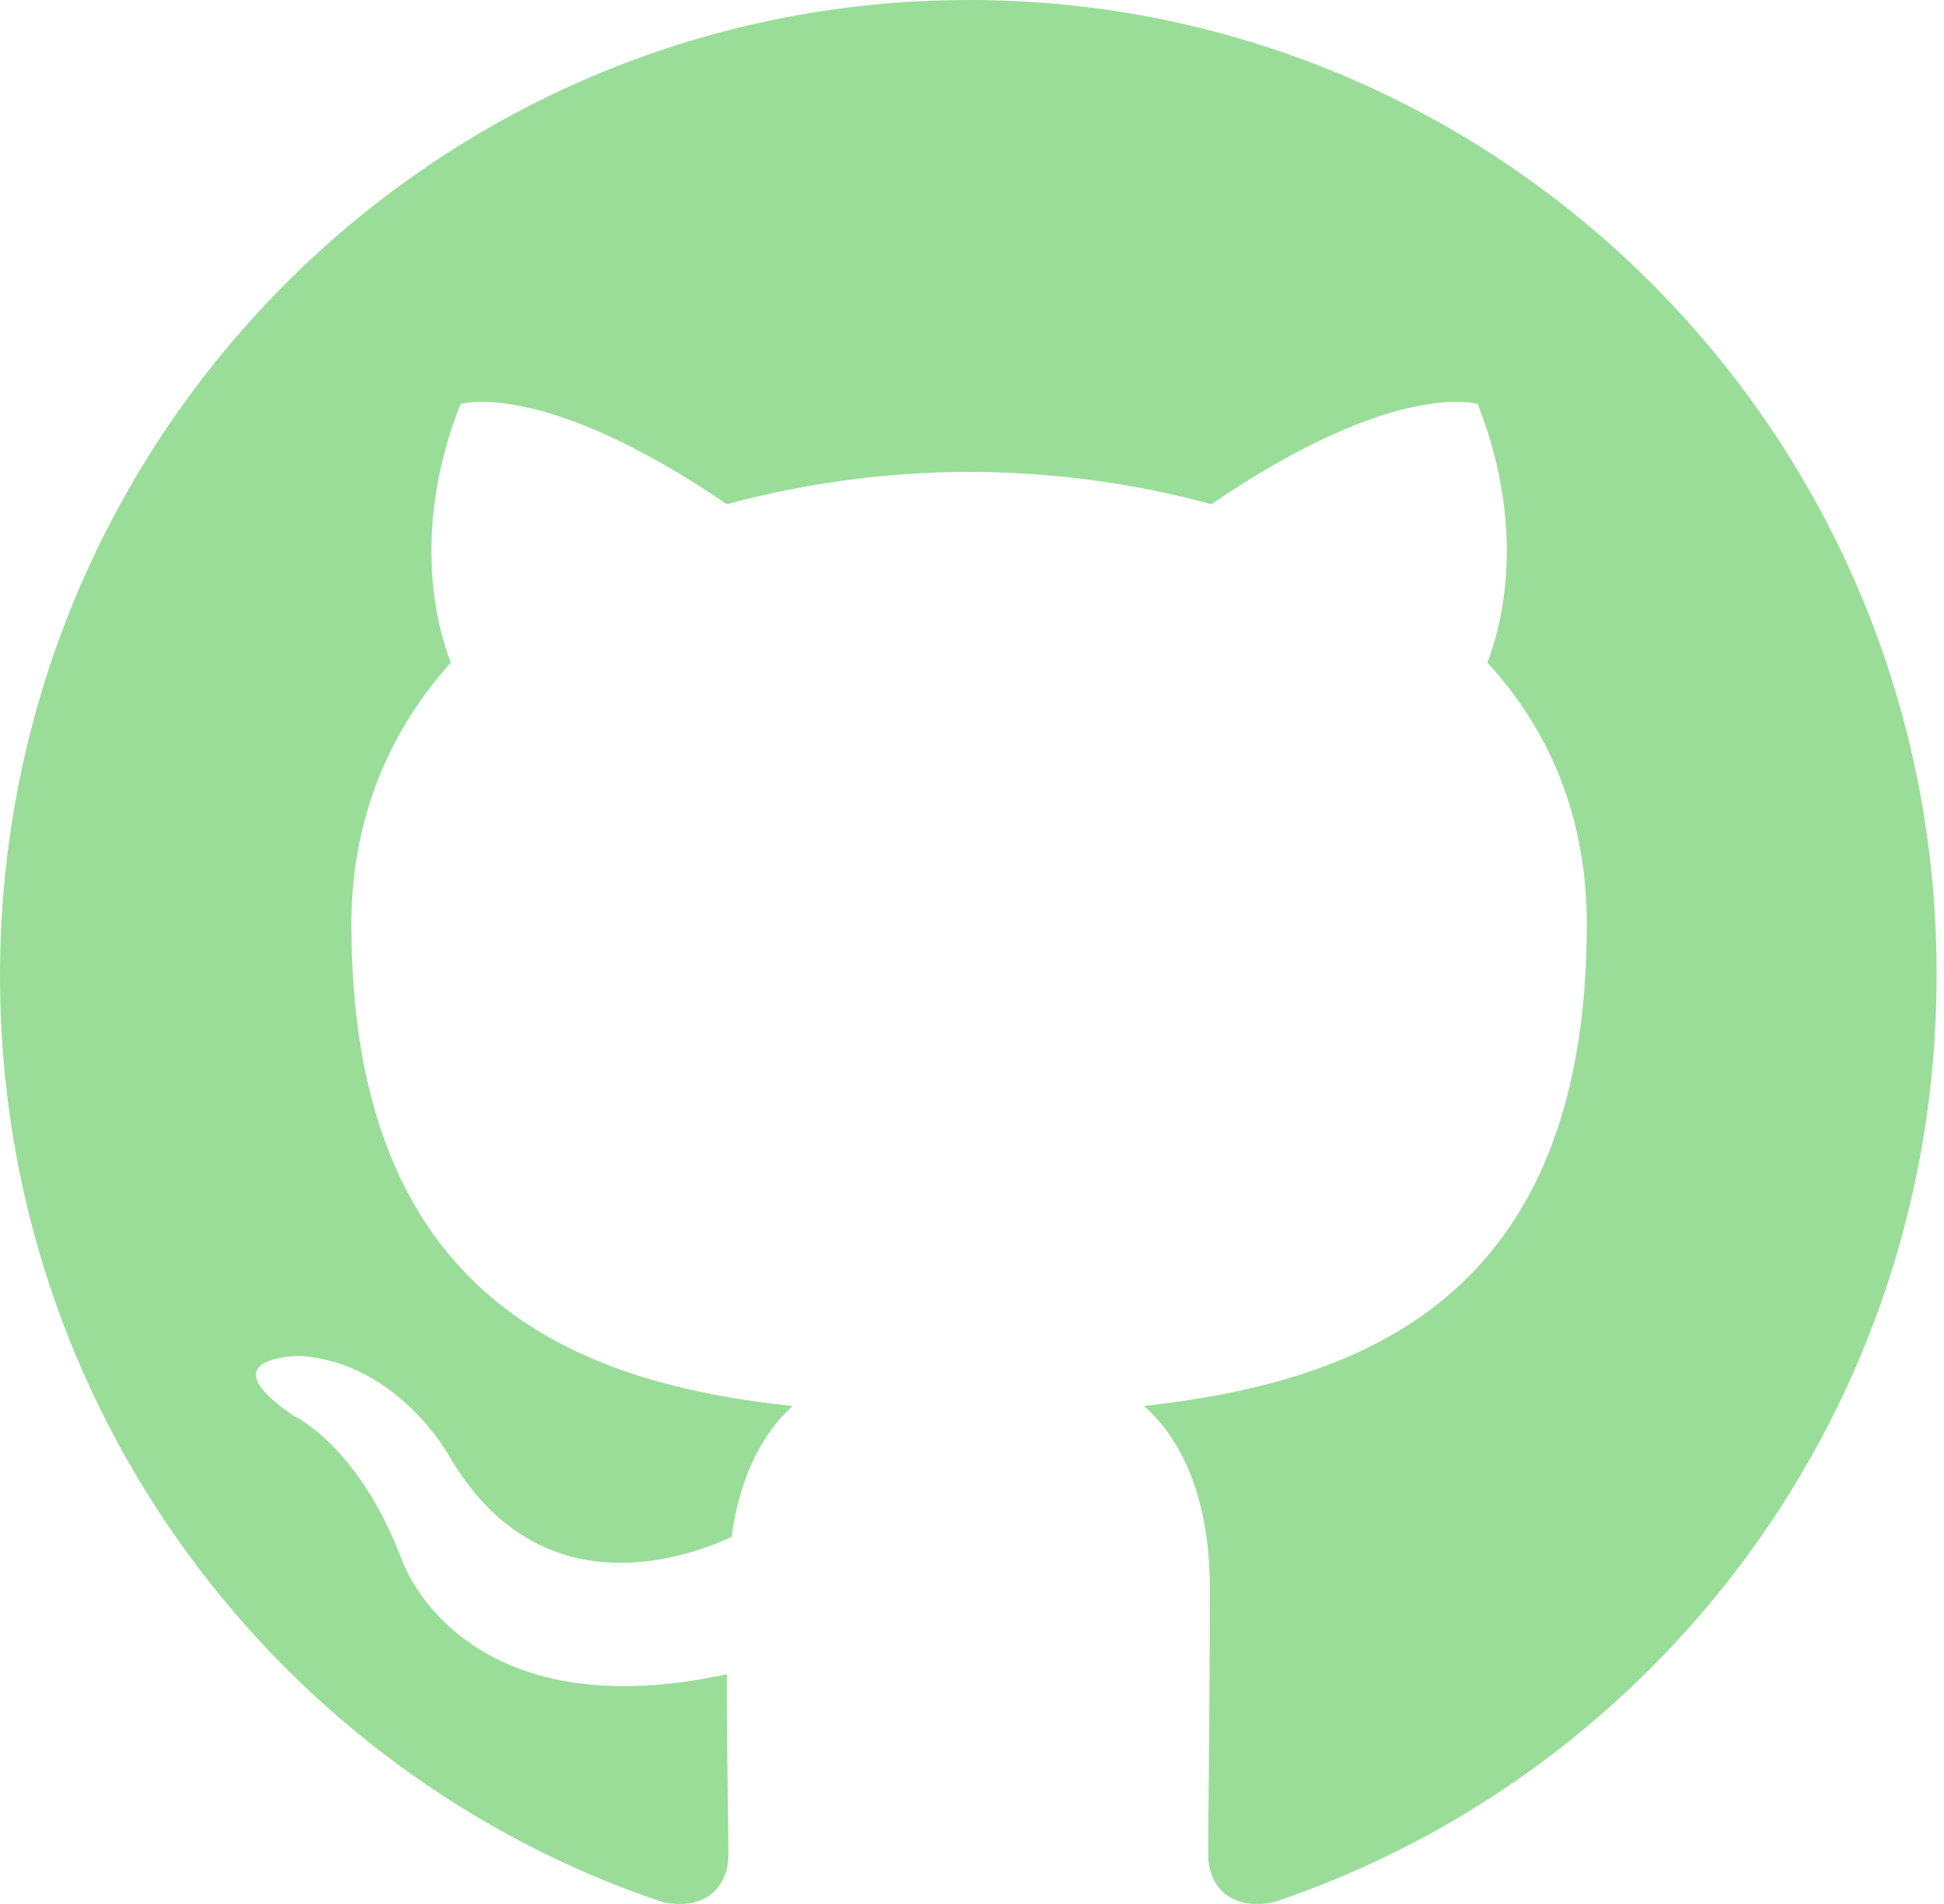
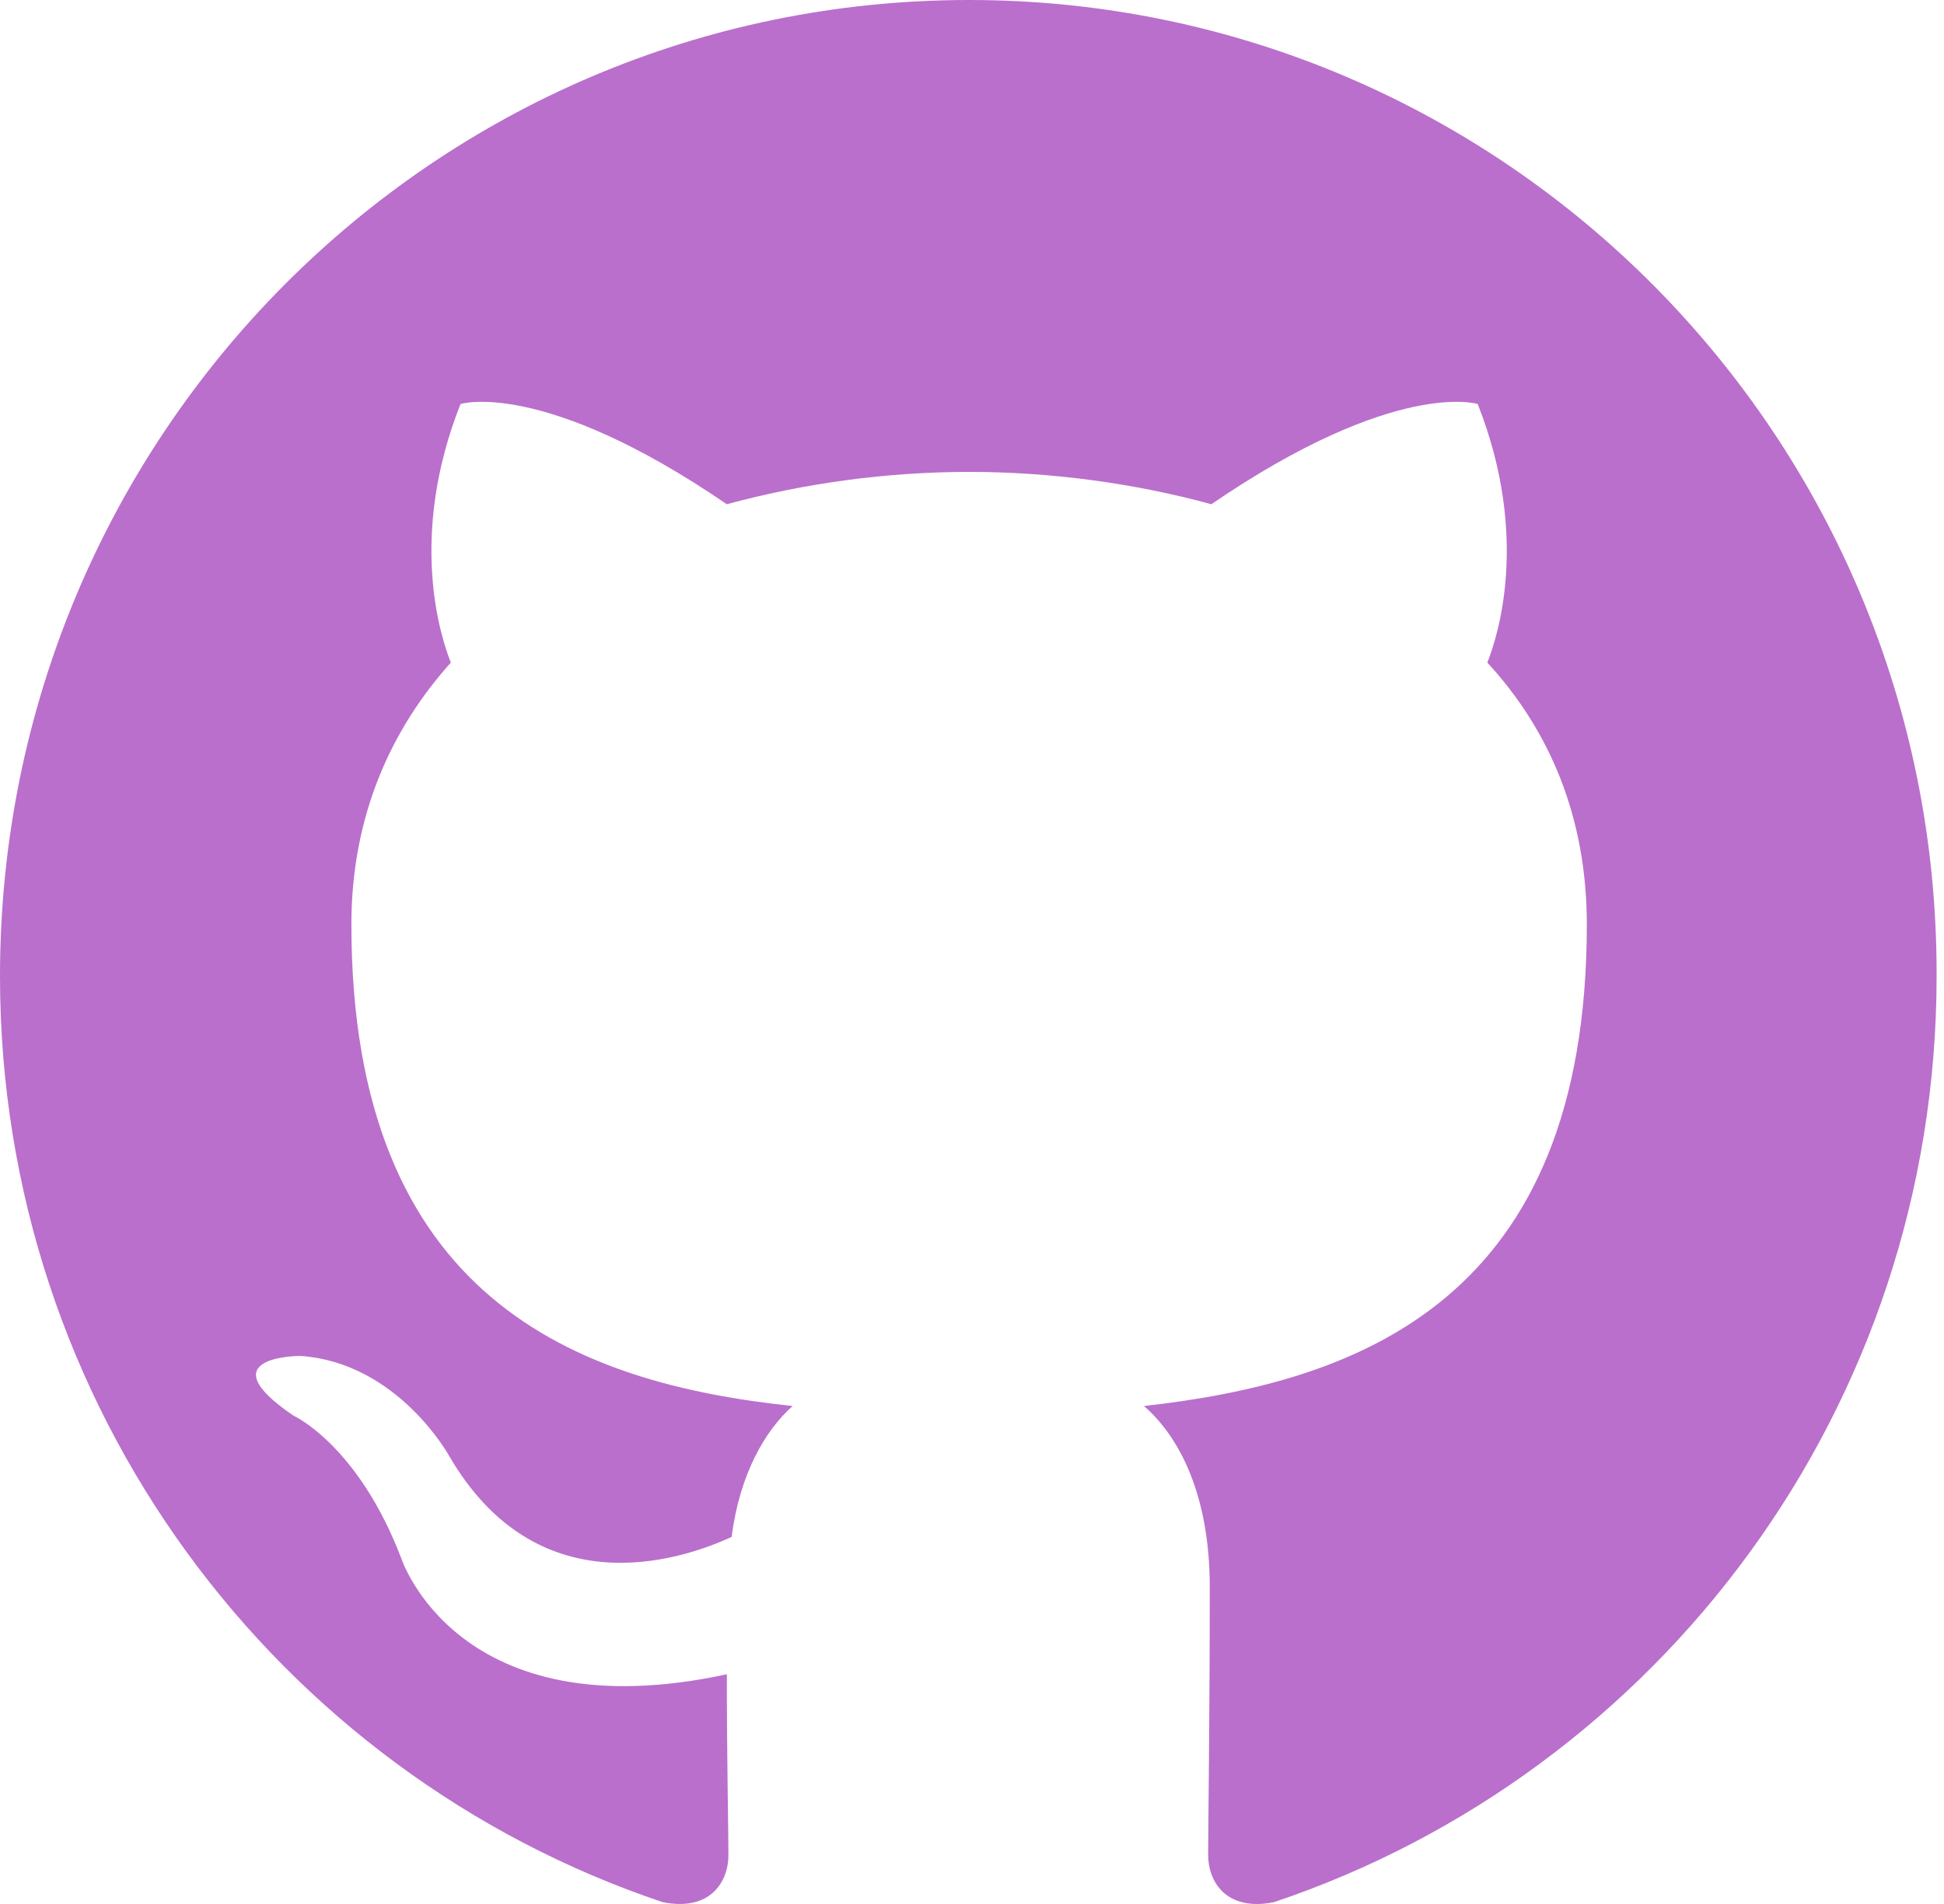
<svg xmlns="http://www.w3.org/2000/svg" width="98" height="96" version="1.1" id="svg4">
  <defs id="defs8" />
-   <path fill-rule="evenodd" clip-rule="evenodd" d="M48.854 0C21.839 0 0 22 0 49.217c0 21.756 13.993 40.172 33.405 46.69 2.427.49 3.316-1.059 3.316-2.362 0-1.141-.08-5.052-.08-9.127-13.59 2.934-16.42-5.867-16.42-5.867-2.184-5.704-5.42-7.17-5.42-7.17-4.448-3.015.324-3.015.324-3.015 4.934.326 7.523 5.052 7.523 5.052 4.367 7.496 11.404 5.378 14.235 4.074.404-3.178 1.699-5.378 3.074-6.6-10.839-1.141-22.243-5.378-22.243-24.283 0-5.378 1.94-9.778 5.014-13.2-.485-1.222-2.184-6.275.486-13.038 0 0 4.125-1.304 13.426 5.052a46.97 46.97 0 0 1 12.214-1.63c4.125 0 8.33.571 12.213 1.63 9.302-6.356 13.427-5.052 13.427-5.052 2.67 6.763.97 11.816.485 13.038 3.155 3.422 5.015 7.822 5.015 13.2 0 18.905-11.404 23.06-22.324 24.283 1.78 1.548 3.316 4.481 3.316 9.126 0 6.6-.08 11.897-.08 13.526 0 1.304.89 2.853 3.316 2.364 19.412-6.52 33.405-24.935 33.405-46.691C97.707 22 75.788 0 48.854 0z" fill="#24292f" id="path2" style="fill:#99dd99;fill-opacity:1" />
+   <path fill-rule="evenodd" clip-rule="evenodd" d="M48.854 0C21.839 0 0 22 0 49.217c0 21.756 13.993 40.172 33.405 46.69 2.427.49 3.316-1.059 3.316-2.362 0-1.141-.08-5.052-.08-9.127-13.59 2.934-16.42-5.867-16.42-5.867-2.184-5.704-5.42-7.17-5.42-7.17-4.448-3.015.324-3.015.324-3.015 4.934.326 7.523 5.052 7.523 5.052 4.367 7.496 11.404 5.378 14.235 4.074.404-3.178 1.699-5.378 3.074-6.6-10.839-1.141-22.243-5.378-22.243-24.283 0-5.378 1.94-9.778 5.014-13.2-.485-1.222-2.184-6.275.486-13.038 0 0 4.125-1.304 13.426 5.052a46.97 46.97 0 0 1 12.214-1.63c4.125 0 8.33.571 12.213 1.63 9.302-6.356 13.427-5.052 13.427-5.052 2.67 6.763.97 11.816.485 13.038 3.155 3.422 5.015 7.822 5.015 13.2 0 18.905-11.404 23.06-22.324 24.283 1.78 1.548 3.316 4.481 3.316 9.126 0 6.6-.08 11.897-.08 13.526 0 1.304.89 2.853 3.316 2.364 19.412-6.52 33.405-24.935 33.405-46.691C97.707 22 75.788 0 48.854 0z" fill="#24292f" id="path2" style="fill:#ba6fcc;fill-opacity:1" />
</svg>
